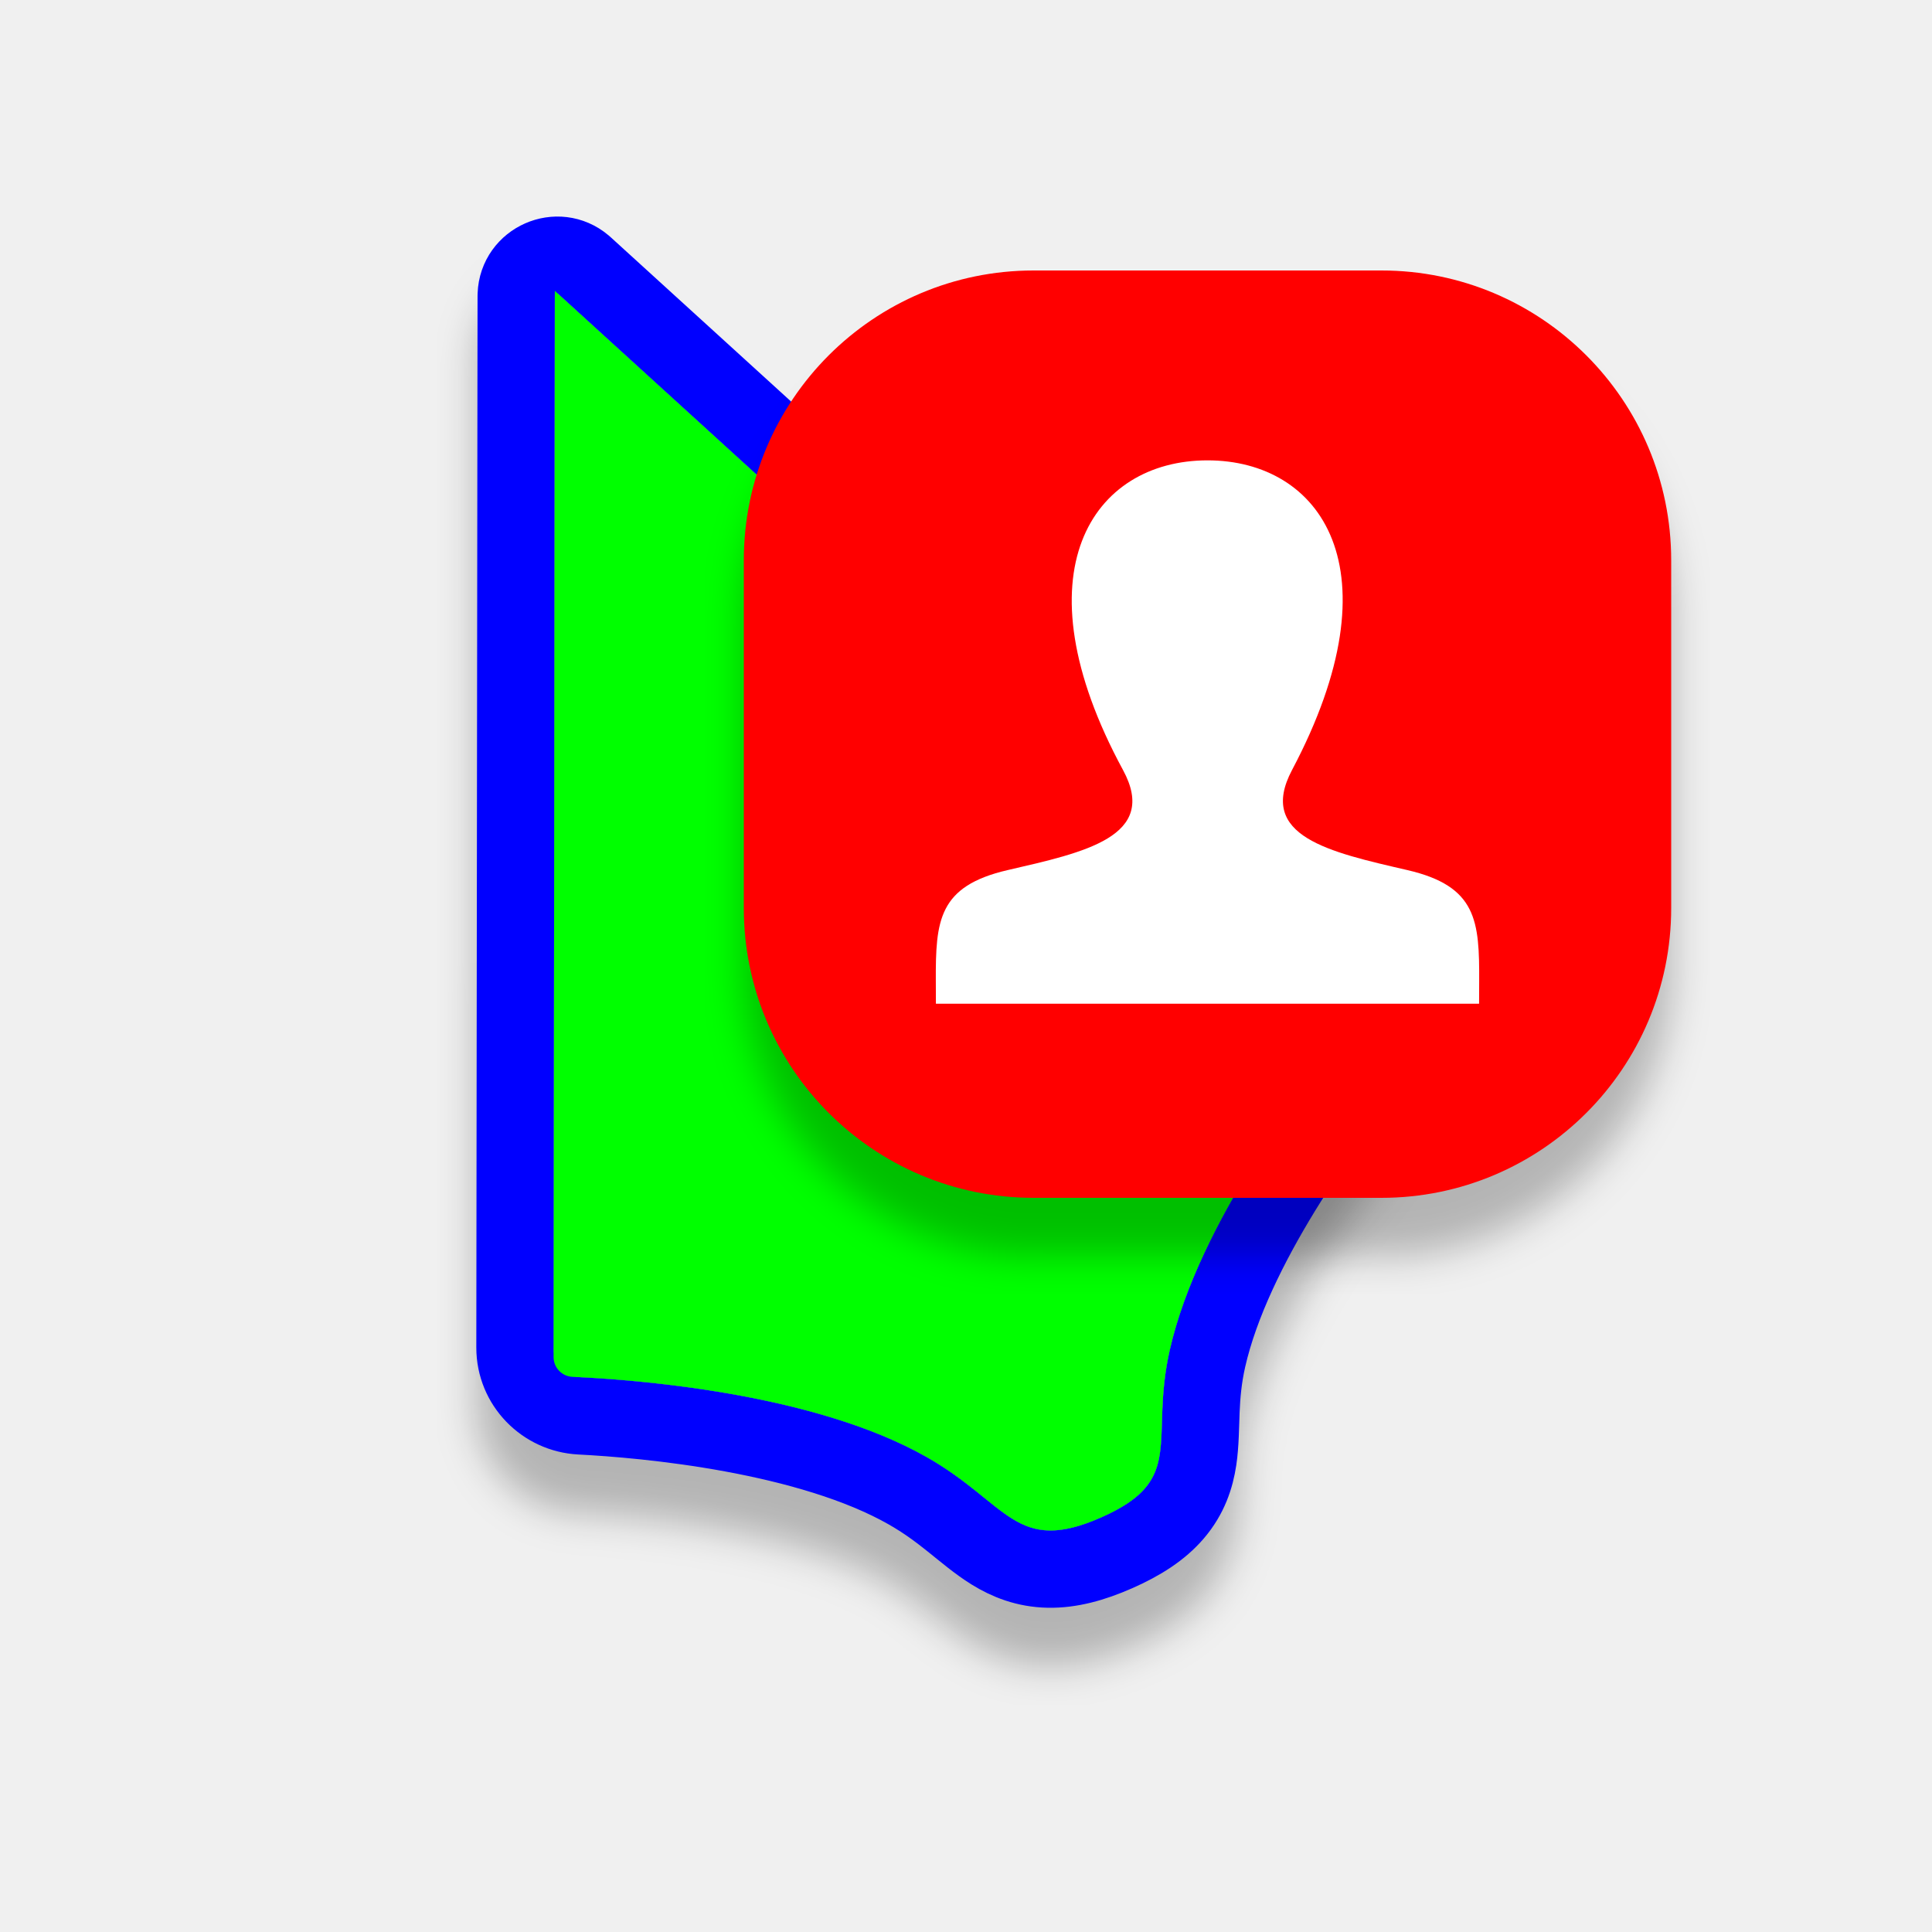
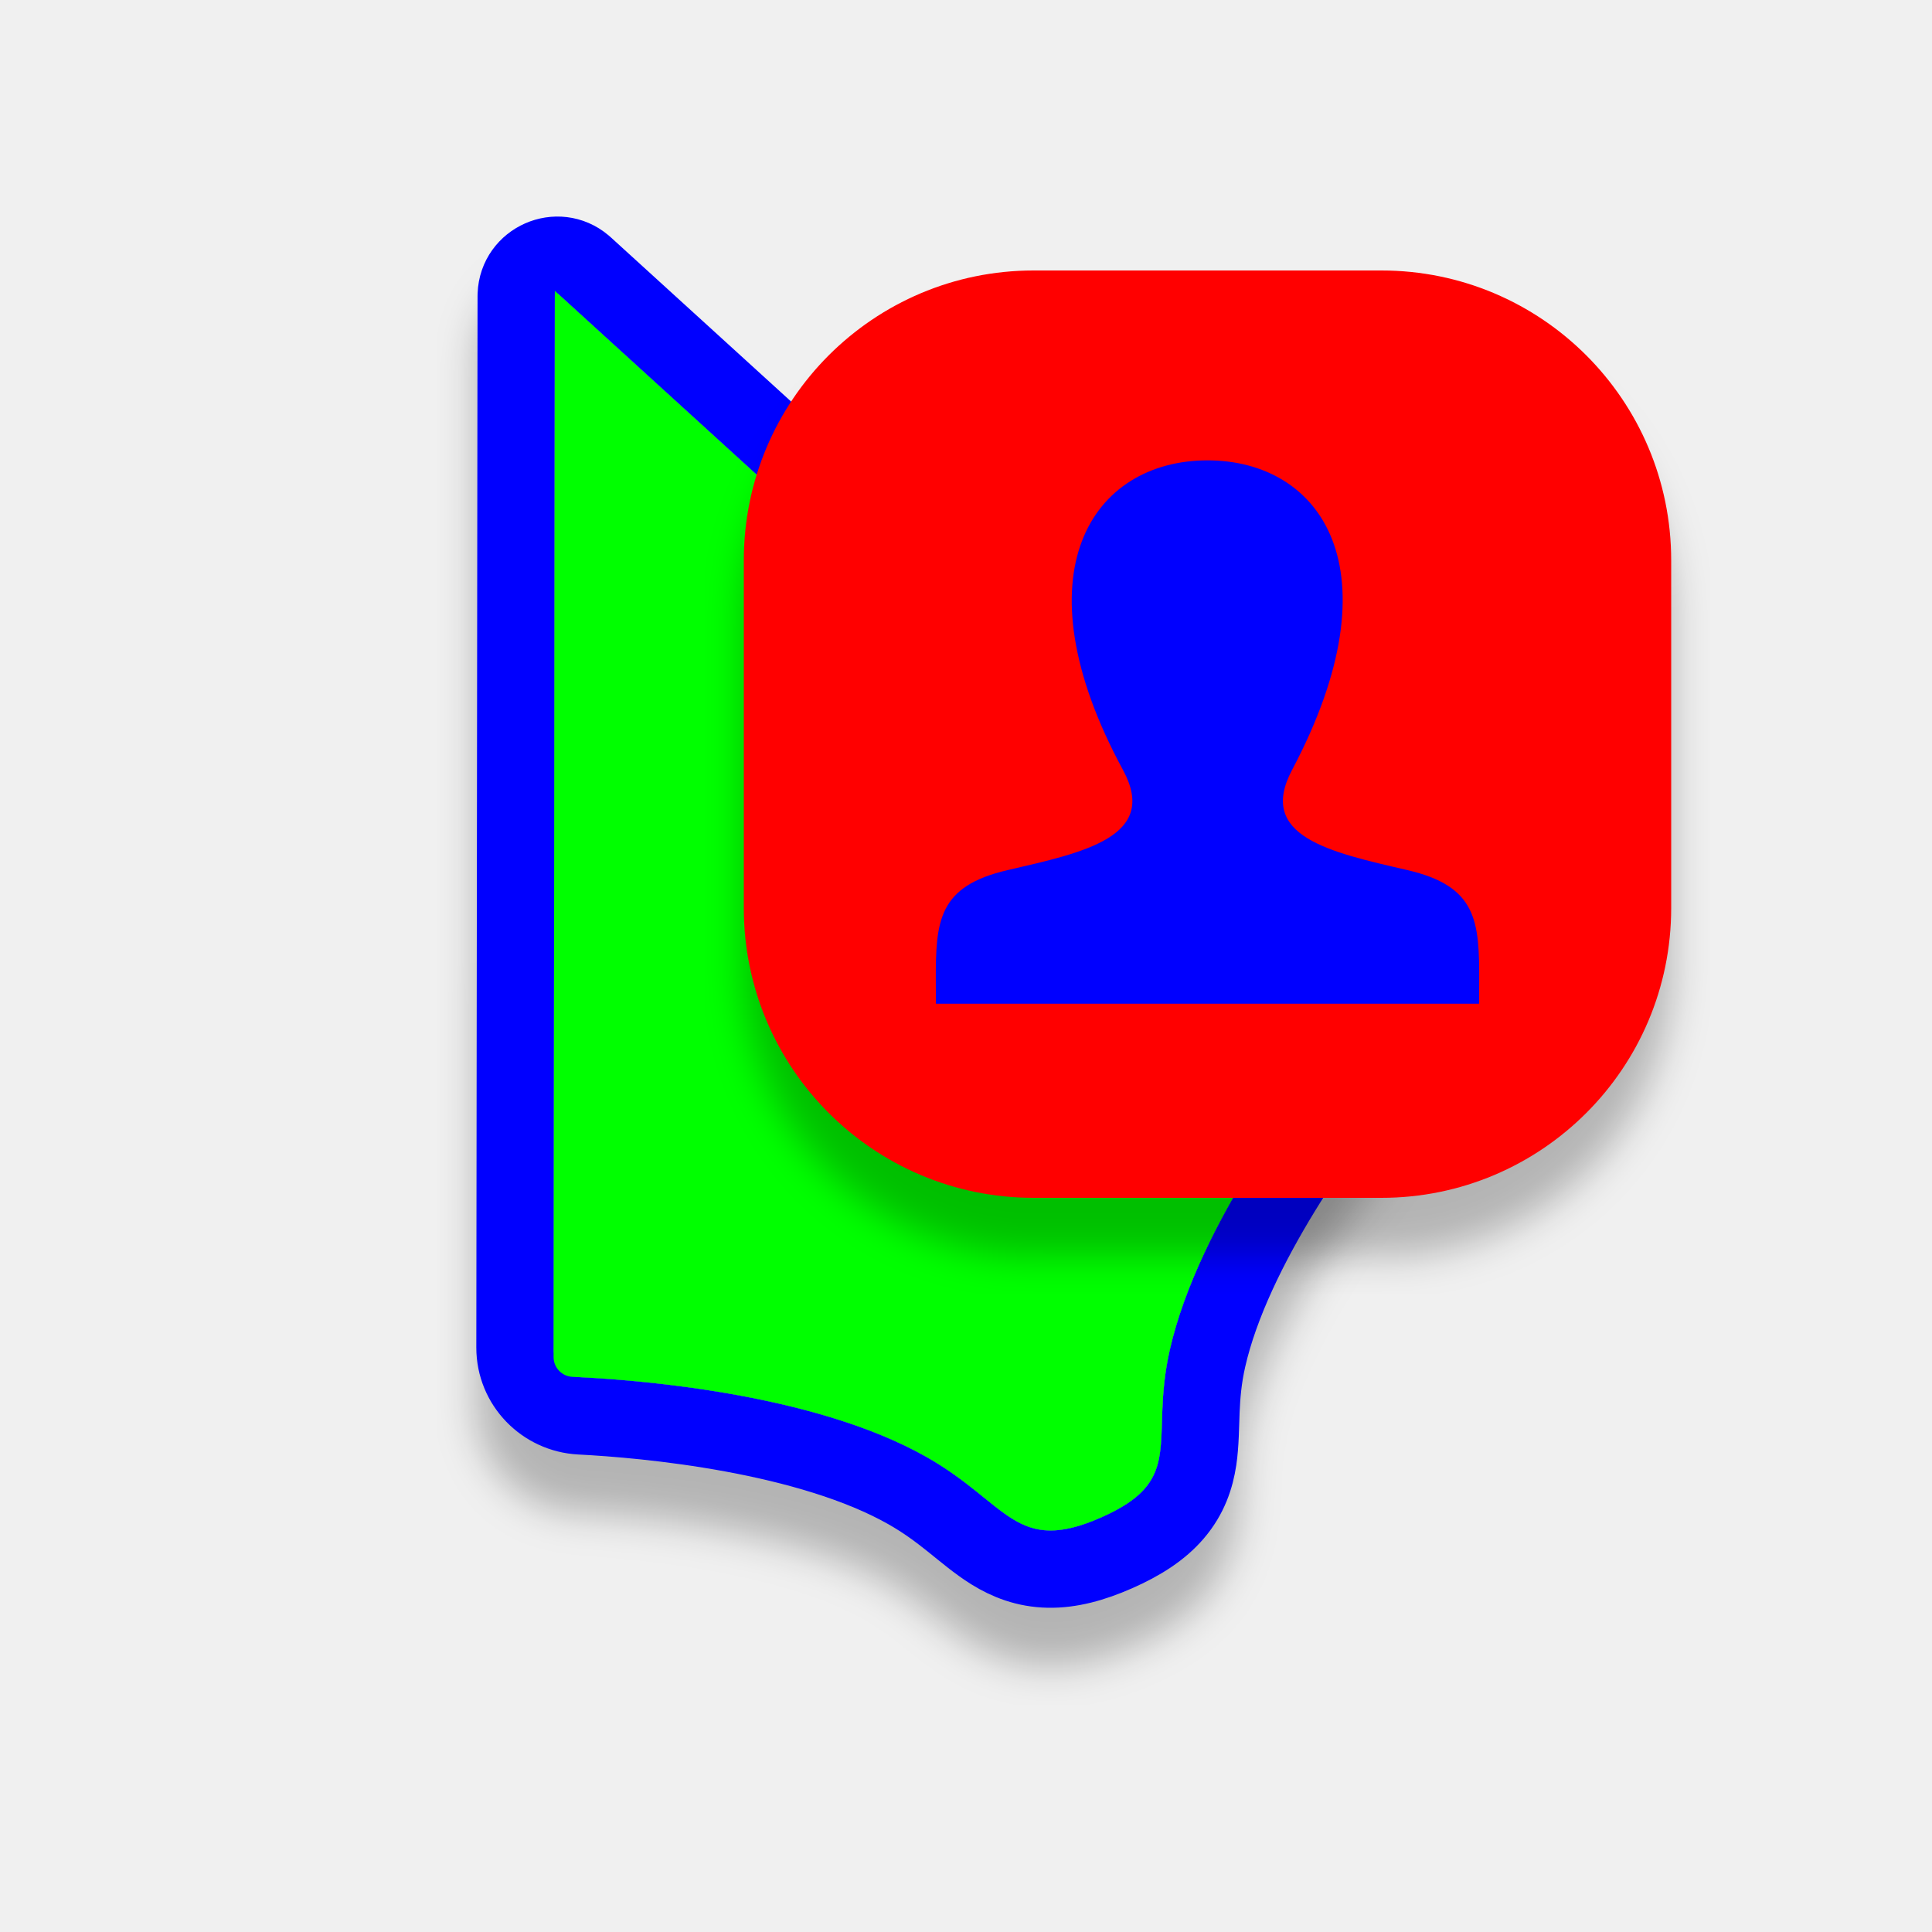
<svg xmlns="http://www.w3.org/2000/svg" width="256" height="256" viewBox="0 0 256 256" fill="none">
  <g filter="url(#filter0_d_2625_507)">
    <path d="M73.518 39.265L73.355 178.559C73.353 180.666 75.036 182.392 77.14 182.501C86.002 182.958 108.421 184.903 122.798 193.078C133.587 199.213 134.553 206.079 145.909 201.07C157.265 196.061 152.26 190.976 155.004 178.872C158.655 162.765 171.94 145.083 177.437 138.277C178.753 136.649 178.605 134.259 177.057 132.849L74.053 39.029C73.848 38.842 73.518 38.987 73.518 39.265Z" fill="#0000FF" />
    <path d="M68.402 39.039C68.575 34.533 73.892 32.188 77.336 35.099L77.501 35.243L180.505 129.065C184.117 132.354 184.386 137.823 181.42 141.494C178.754 144.795 174.203 150.73 169.893 157.762C165.545 164.856 161.642 172.748 159.997 180.004C159.407 182.611 159.226 184.859 159.138 186.955C159.06 188.841 159.059 191.324 158.749 193.391C158.396 195.752 157.589 198.221 155.628 200.517C153.764 202.699 151.178 204.342 147.975 205.755C144.761 207.173 141.801 207.971 138.927 207.916C135.927 207.859 133.517 206.885 131.452 205.611C129.597 204.466 127.727 202.866 126.165 201.617C124.47 200.261 122.626 198.87 120.267 197.529C113.812 193.858 105.268 191.456 96.975 189.931C88.759 188.42 81.177 187.835 76.875 187.614C72.129 187.368 68.229 183.466 68.235 178.553L68.398 39.259L68.402 39.039Z" stroke="#0000FF" stroke-width="10.24" />
  </g>
  <path d="M73.519 38.542L73.354 179.827C73.352 181.231 74.464 182.381 75.867 182.441C83.643 182.772 107.672 184.477 122.798 193.078C133.587 199.213 134.553 206.079 145.909 201.07C157.265 196.061 152.26 190.976 155.004 178.872C158.847 161.919 173.361 143.223 178.236 137.297C179.123 136.22 179.018 134.635 177.986 133.696L73.519 38.542Z" fill="#00FF00" />
  <g filter="url(#filter1_d_2625_507)">
    <rect x="98.56" y="35.84" width="122.88" height="122.88" rx="38.4" fill="#FF0000" />
  </g>
-   <path d="M186.47 115.288C176.152 112.906 166.549 110.818 171.199 102.034C185.36 75.298 174.952 61 160.003 61C144.756 61 134.61 75.847 148.806 102.034C153.597 110.869 143.631 112.957 133.536 115.288C124.316 117.418 123.971 121.996 124.001 130L124.013 133H195.986L195.998 130.093C196.034 122.029 195.722 117.427 186.47 115.288Z" fill="white" />
+   <path d="M186.47 115.288C176.152 112.906 166.549 110.818 171.199 102.034C185.36 75.298 174.952 61 160.003 61C144.756 61 134.61 75.847 148.806 102.034C153.597 110.869 143.631 112.957 133.536 115.288C124.316 117.418 123.971 121.996 124.001 130L124.013 133H195.986L195.998 130.093C196.034 122.029 195.722 117.427 186.47 115.288Z" fill="#0000FF" />
  <defs>
    <filter id="filter0_d_2625_507" x="57.995" y="28.684" width="135.694" height="197.155" filterUnits="userSpaceOnUse" color-interpolation-filters="sRGB">
      <feFlood flood-opacity="0" result="BackgroundImageFix" />
      <feColorMatrix in="SourceAlpha" type="matrix" values="0 0 0 0 0 0 0 0 0 0 0 0 0 0 0 0 0 0 127 0" result="hardAlpha" />
      <feOffset dy="7.68" />
      <feGaussianBlur stdDeviation="2.56" />
      <feColorMatrix type="matrix" values="0 0 0 0 0 0 0 0 0 0 0 0 0 0 0 0 0 0 0.25 0" />
      <feBlend mode="normal" in2="BackgroundImageFix" result="effect1_dropShadow_2625_507" />
      <feBlend mode="normal" in="SourceGraphic" in2="effect1_dropShadow_2625_507" result="shape" />
    </filter>
    <filter id="filter1_d_2625_507" x="93.44" y="35.84" width="133.12" height="135.68" filterUnits="userSpaceOnUse" color-interpolation-filters="sRGB">
      <feFlood flood-opacity="0" result="BackgroundImageFix" />
      <feColorMatrix in="SourceAlpha" type="matrix" values="0 0 0 0 0 0 0 0 0 0 0 0 0 0 0 0 0 0 127 0" result="hardAlpha" />
      <feOffset dy="7.68" />
      <feGaussianBlur stdDeviation="2.56" />
      <feColorMatrix type="matrix" values="0 0 0 0 0 0 0 0 0 0 0 0 0 0 0 0 0 0 0.25 0" />
      <feBlend mode="normal" in2="BackgroundImageFix" result="effect1_dropShadow_2625_507" />
      <feBlend mode="normal" in="SourceGraphic" in2="effect1_dropShadow_2625_507" result="shape" />
    </filter>
  </defs>
</svg>
